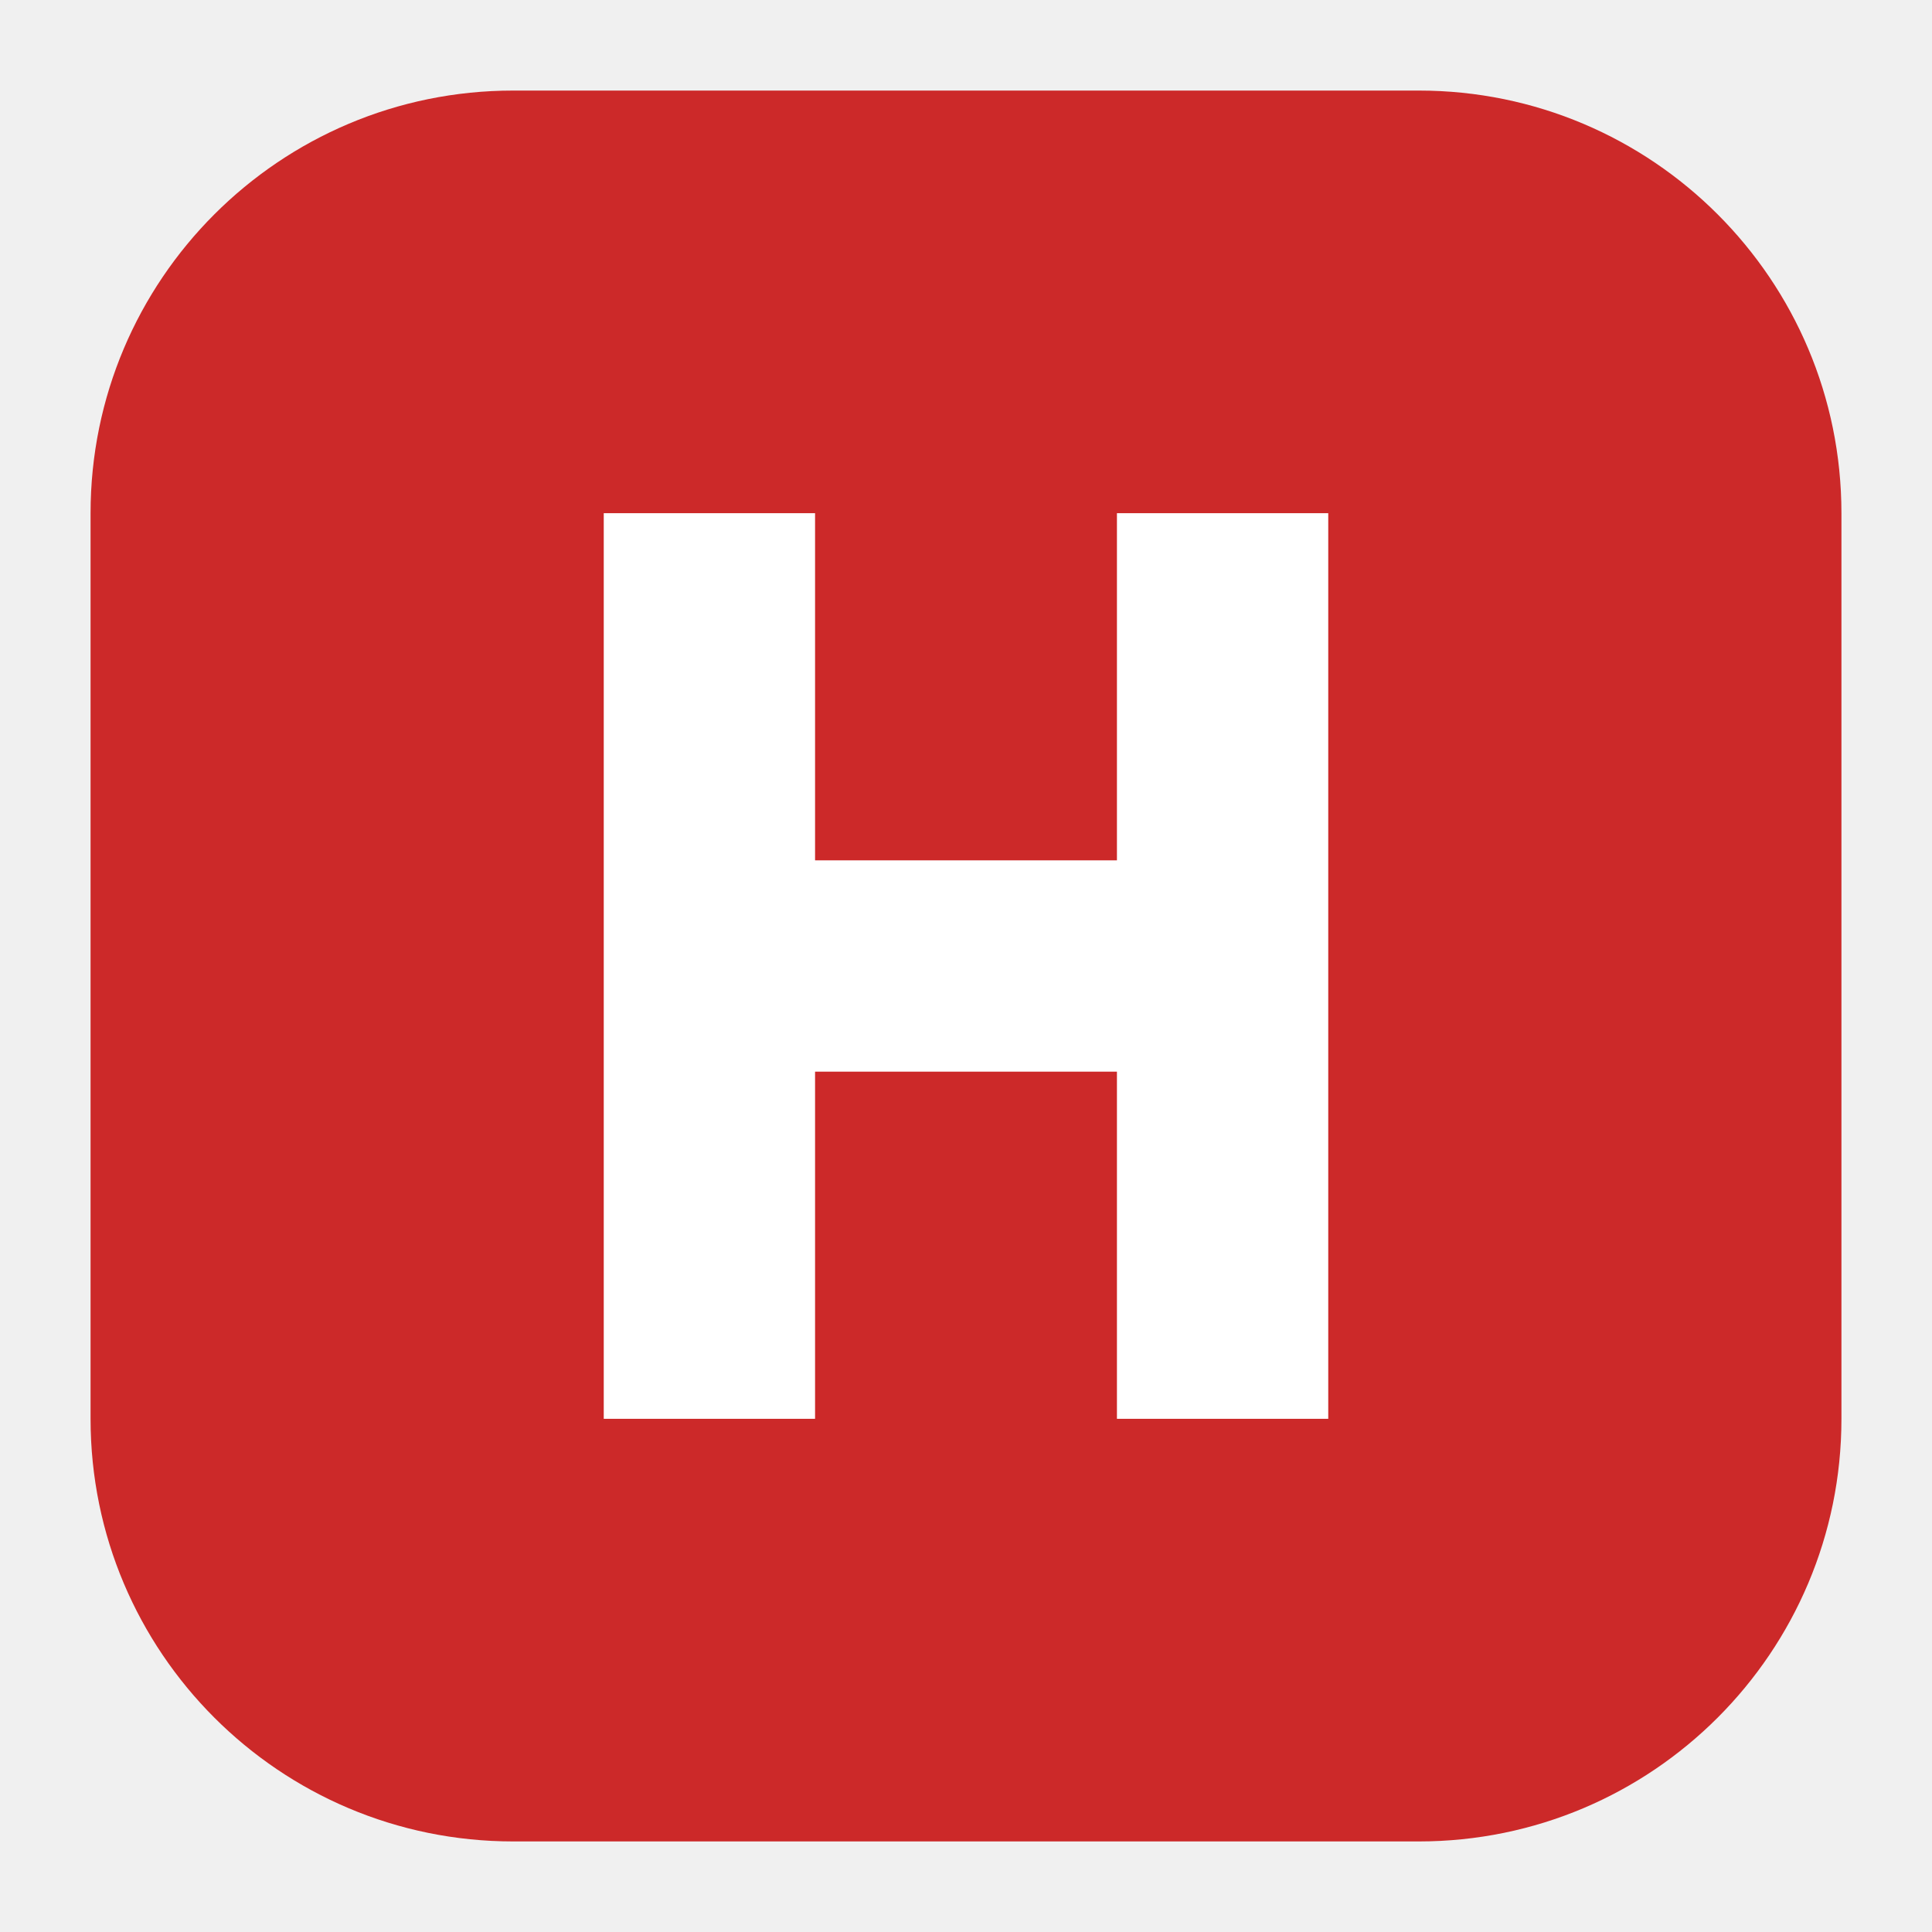
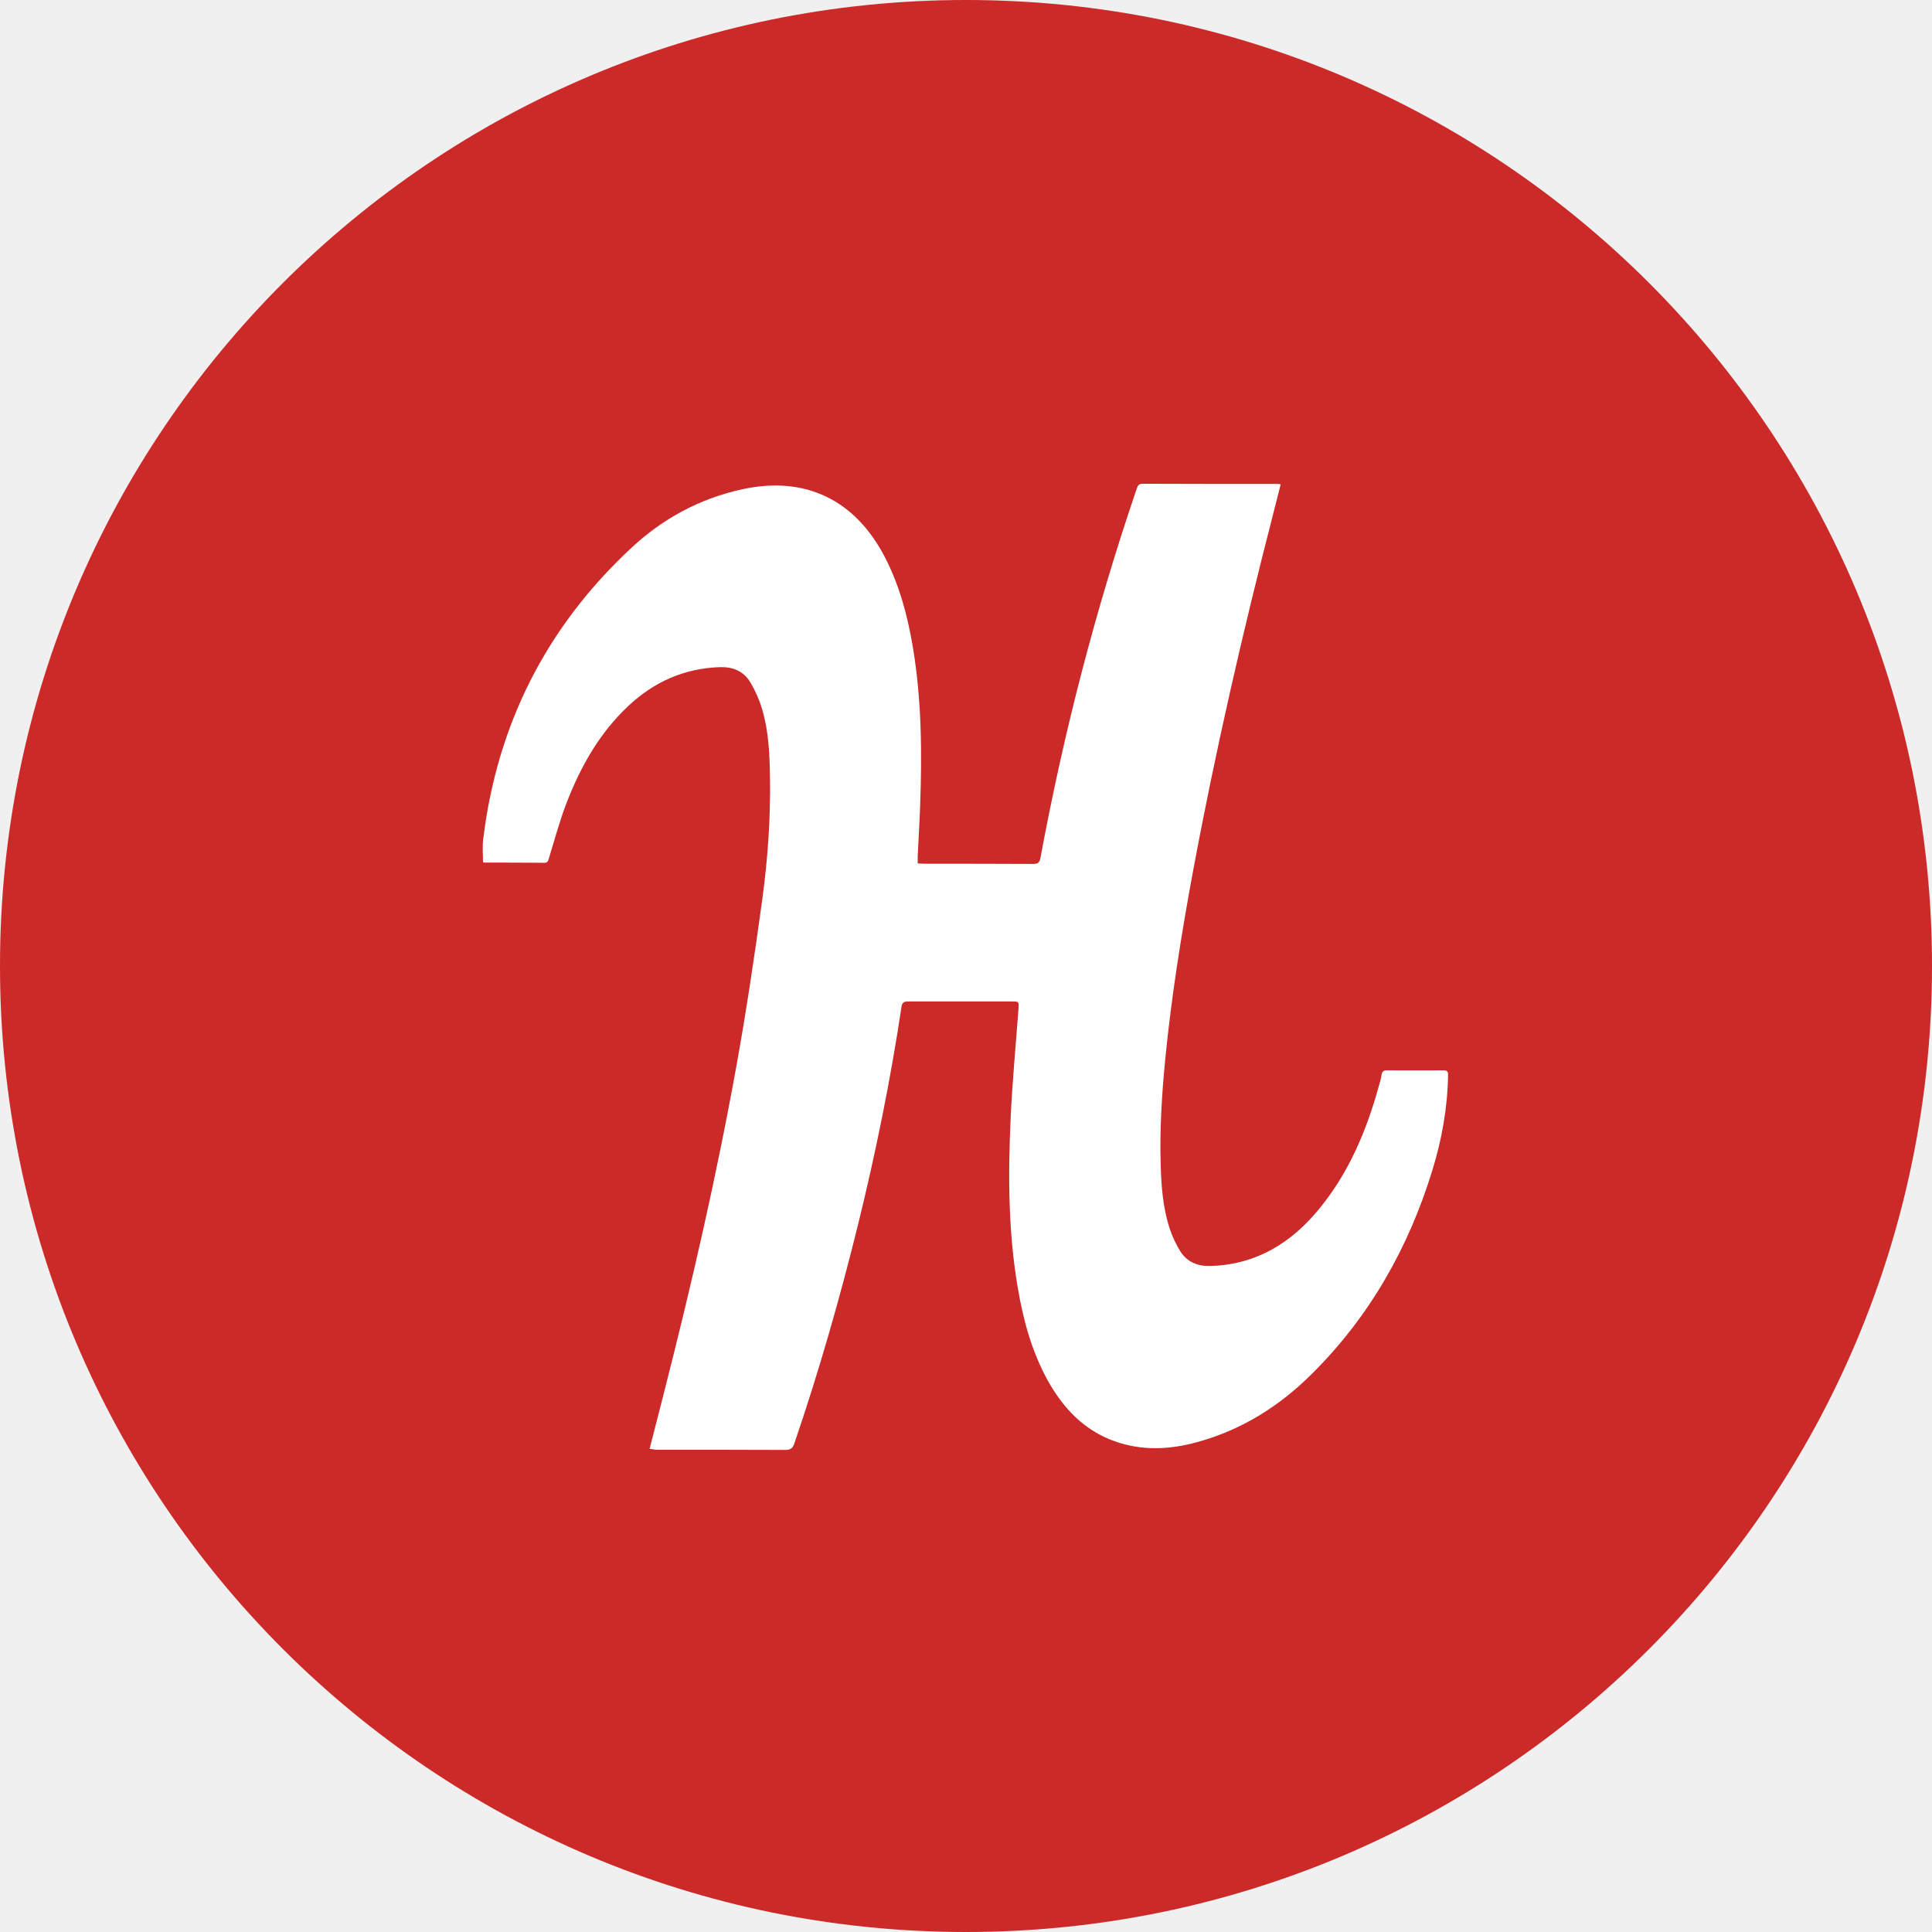
- <svg xmlns="http://www.w3.org/2000/svg" viewBox="0 0 128 128">
-   <rect x="6" y="6" width="116" height="116" rx="28" fill="#cc2929" />
-   <path fill="#ffffff" d="M40,34h14v23h20V34h14v60H74V71H54v23H40z" />
+ <svg xmlns="http://www.w3.org/2000/svg" width="800px" height="800px" viewBox="0 0 1024 1024">
+   <circle cx="512" cy="512" r="512" style="fill:#cc2929" />
+   <path d="M344.3 767.9c2.6-9.9 4.9-19.2 7.3-28.5 14.8-57.9 28.2-116 38.8-174.9 5.2-28.8 9.5-57.8 13.5-86.9 3-21.9 4.6-44 4.2-66.2-.2-11.9-.7-23.8-4.1-35.3-1.5-5.1-3.7-10.1-6.4-14.6-3.5-5.8-9.2-8.1-16-7.9-18.8.6-34.8 7.7-48.5 20.5-15.5 14.5-25.6 32.6-33.1 52.2-3.5 9.3-6.1 18.9-9 28.4-.4 1.4-.6 2.6-2.5 2.6-10.5-.1-21.1-.1-31.7-.1-.3 0-.5-.2-.8-.2 0-4.1-.4-8.2.1-12.2 7.4-60.9 33.5-112.4 78.2-154.1 16.7-15.7 36.6-26.5 59.2-31.4 33.2-7.2 59.6 5.5 75.4 35.8 8 15.4 12.3 31.9 15.1 48.9 4.5 27.5 4.7 55.2 3.7 82.9-.3 9-.9 17.9-1.3 26.9v3.8c1.2.1 2.2.2 3.3.2 19.3 0 38.6 0 58 .1 2.6 0 3.4-1 3.8-3.4 12.3-66.4 29.2-131.6 51-195.5.5-1.6 1.1-2.6 3.1-2.6 23.9.1 47.8.1 71.7.1.4 0 .7.1 1.5.2l-4.1 16.1c-16.1 62.6-30.6 125.6-42.4 189.1-6.1 33-11.4 66.1-14.7 99.5-1.8 18.7-3 37.4-2.4 56.1.3 11.3 1.2 22.7 4.7 33.5 1.4 4.3 3.4 8.5 5.8 12.4 3.6 5.5 9.1 7.8 15.8 7.6 24.7-.7 43.6-12.6 58.6-31.4 15.1-18.8 24.2-40.5 30.6-63.6.6-2.1 1.3-4.3 1.6-6.5.3-1.7 1.2-2.2 2.8-2.2 10 0 19.9.1 29.9 0 2.2 0 2.6.9 2.5 2.8-.3 17.2-3.3 33.8-8.3 50.1-12.6 41.1-33.2 77.5-63.8 107.9-17.3 17.3-37.6 30-61.4 36.4-14.4 3.9-28.9 4.5-43.2-.6-16.2-5.8-27.2-17.4-35.4-32.1-8.6-15.5-13.1-32.3-16-49.5-5.1-30-5.1-60.2-3.7-90.5.9-19 2.7-37.9 4.1-56.9.3-4.1.3-4.1-3.7-4.1h-54.7c-2.2 0-3.3.5-3.6 2.9-5.8 38.7-13.6 77-22.9 114.9-9.7 39.3-20.8 78.2-33.9 116.5-.9 2.7-2.2 3.4-5 3.4-22.7-.1-45.4-.1-68.2-.1l-3.5-.5z" style="fill:#fff" />
</svg>
